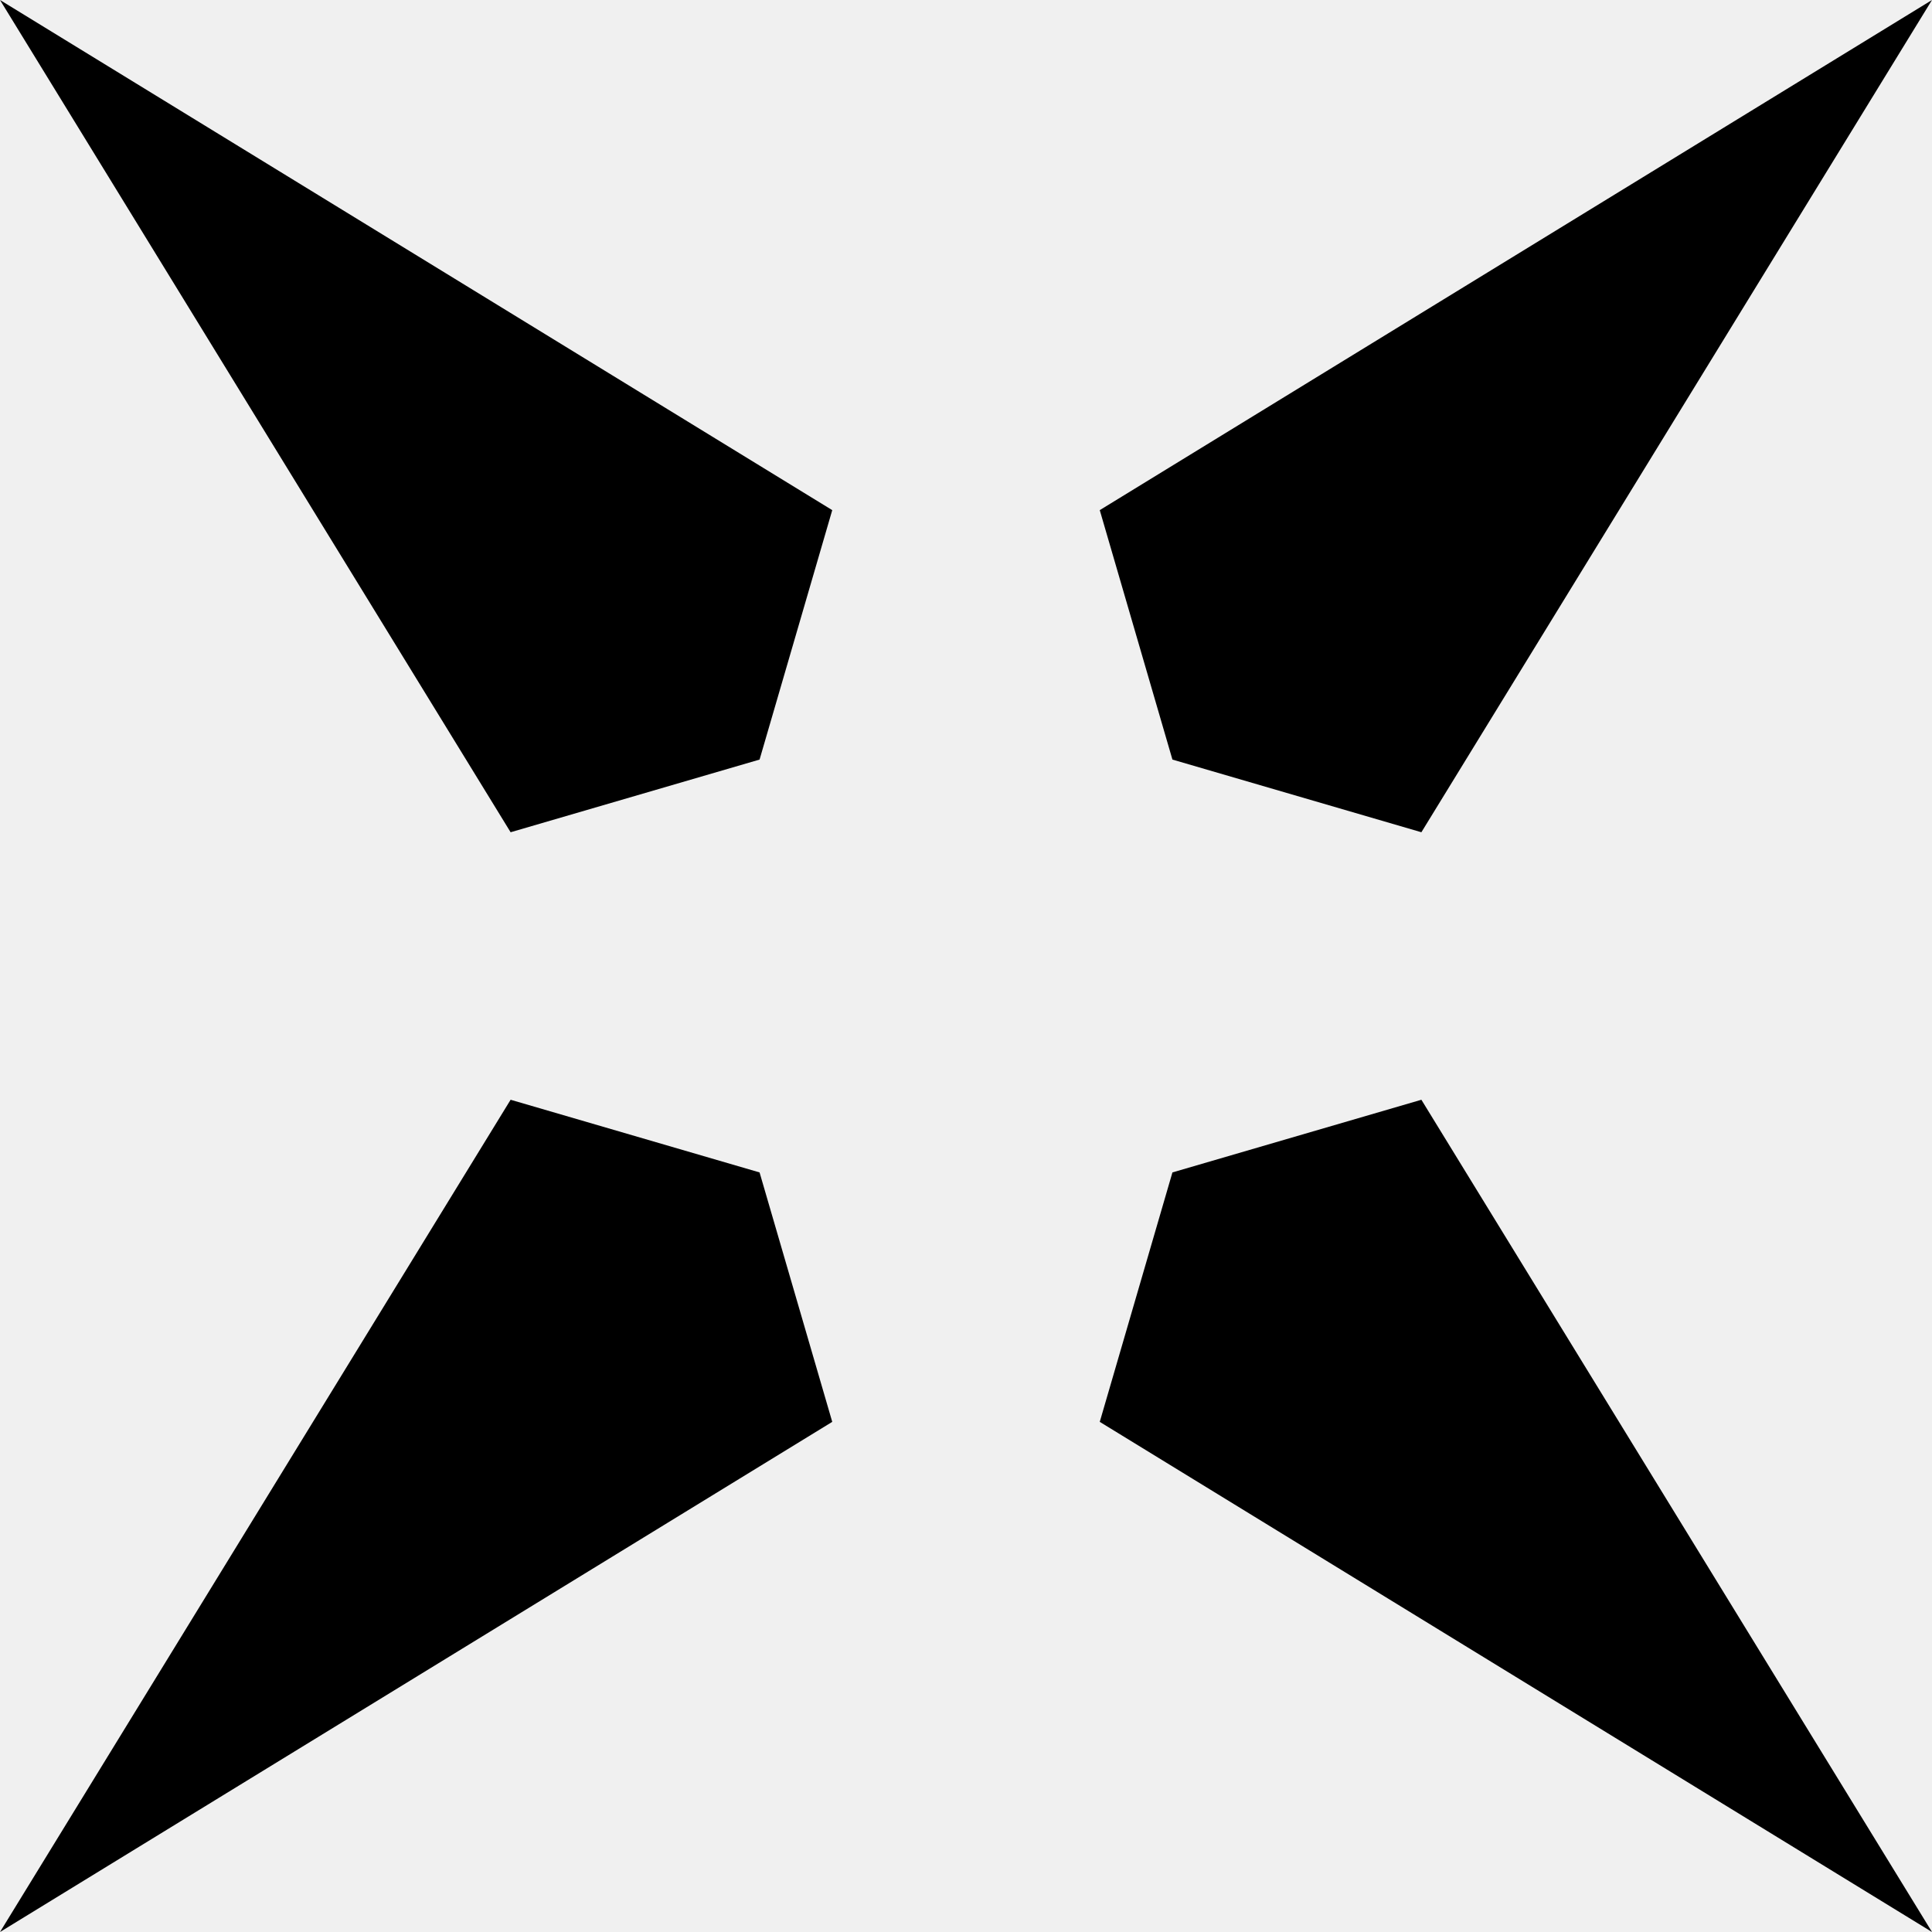
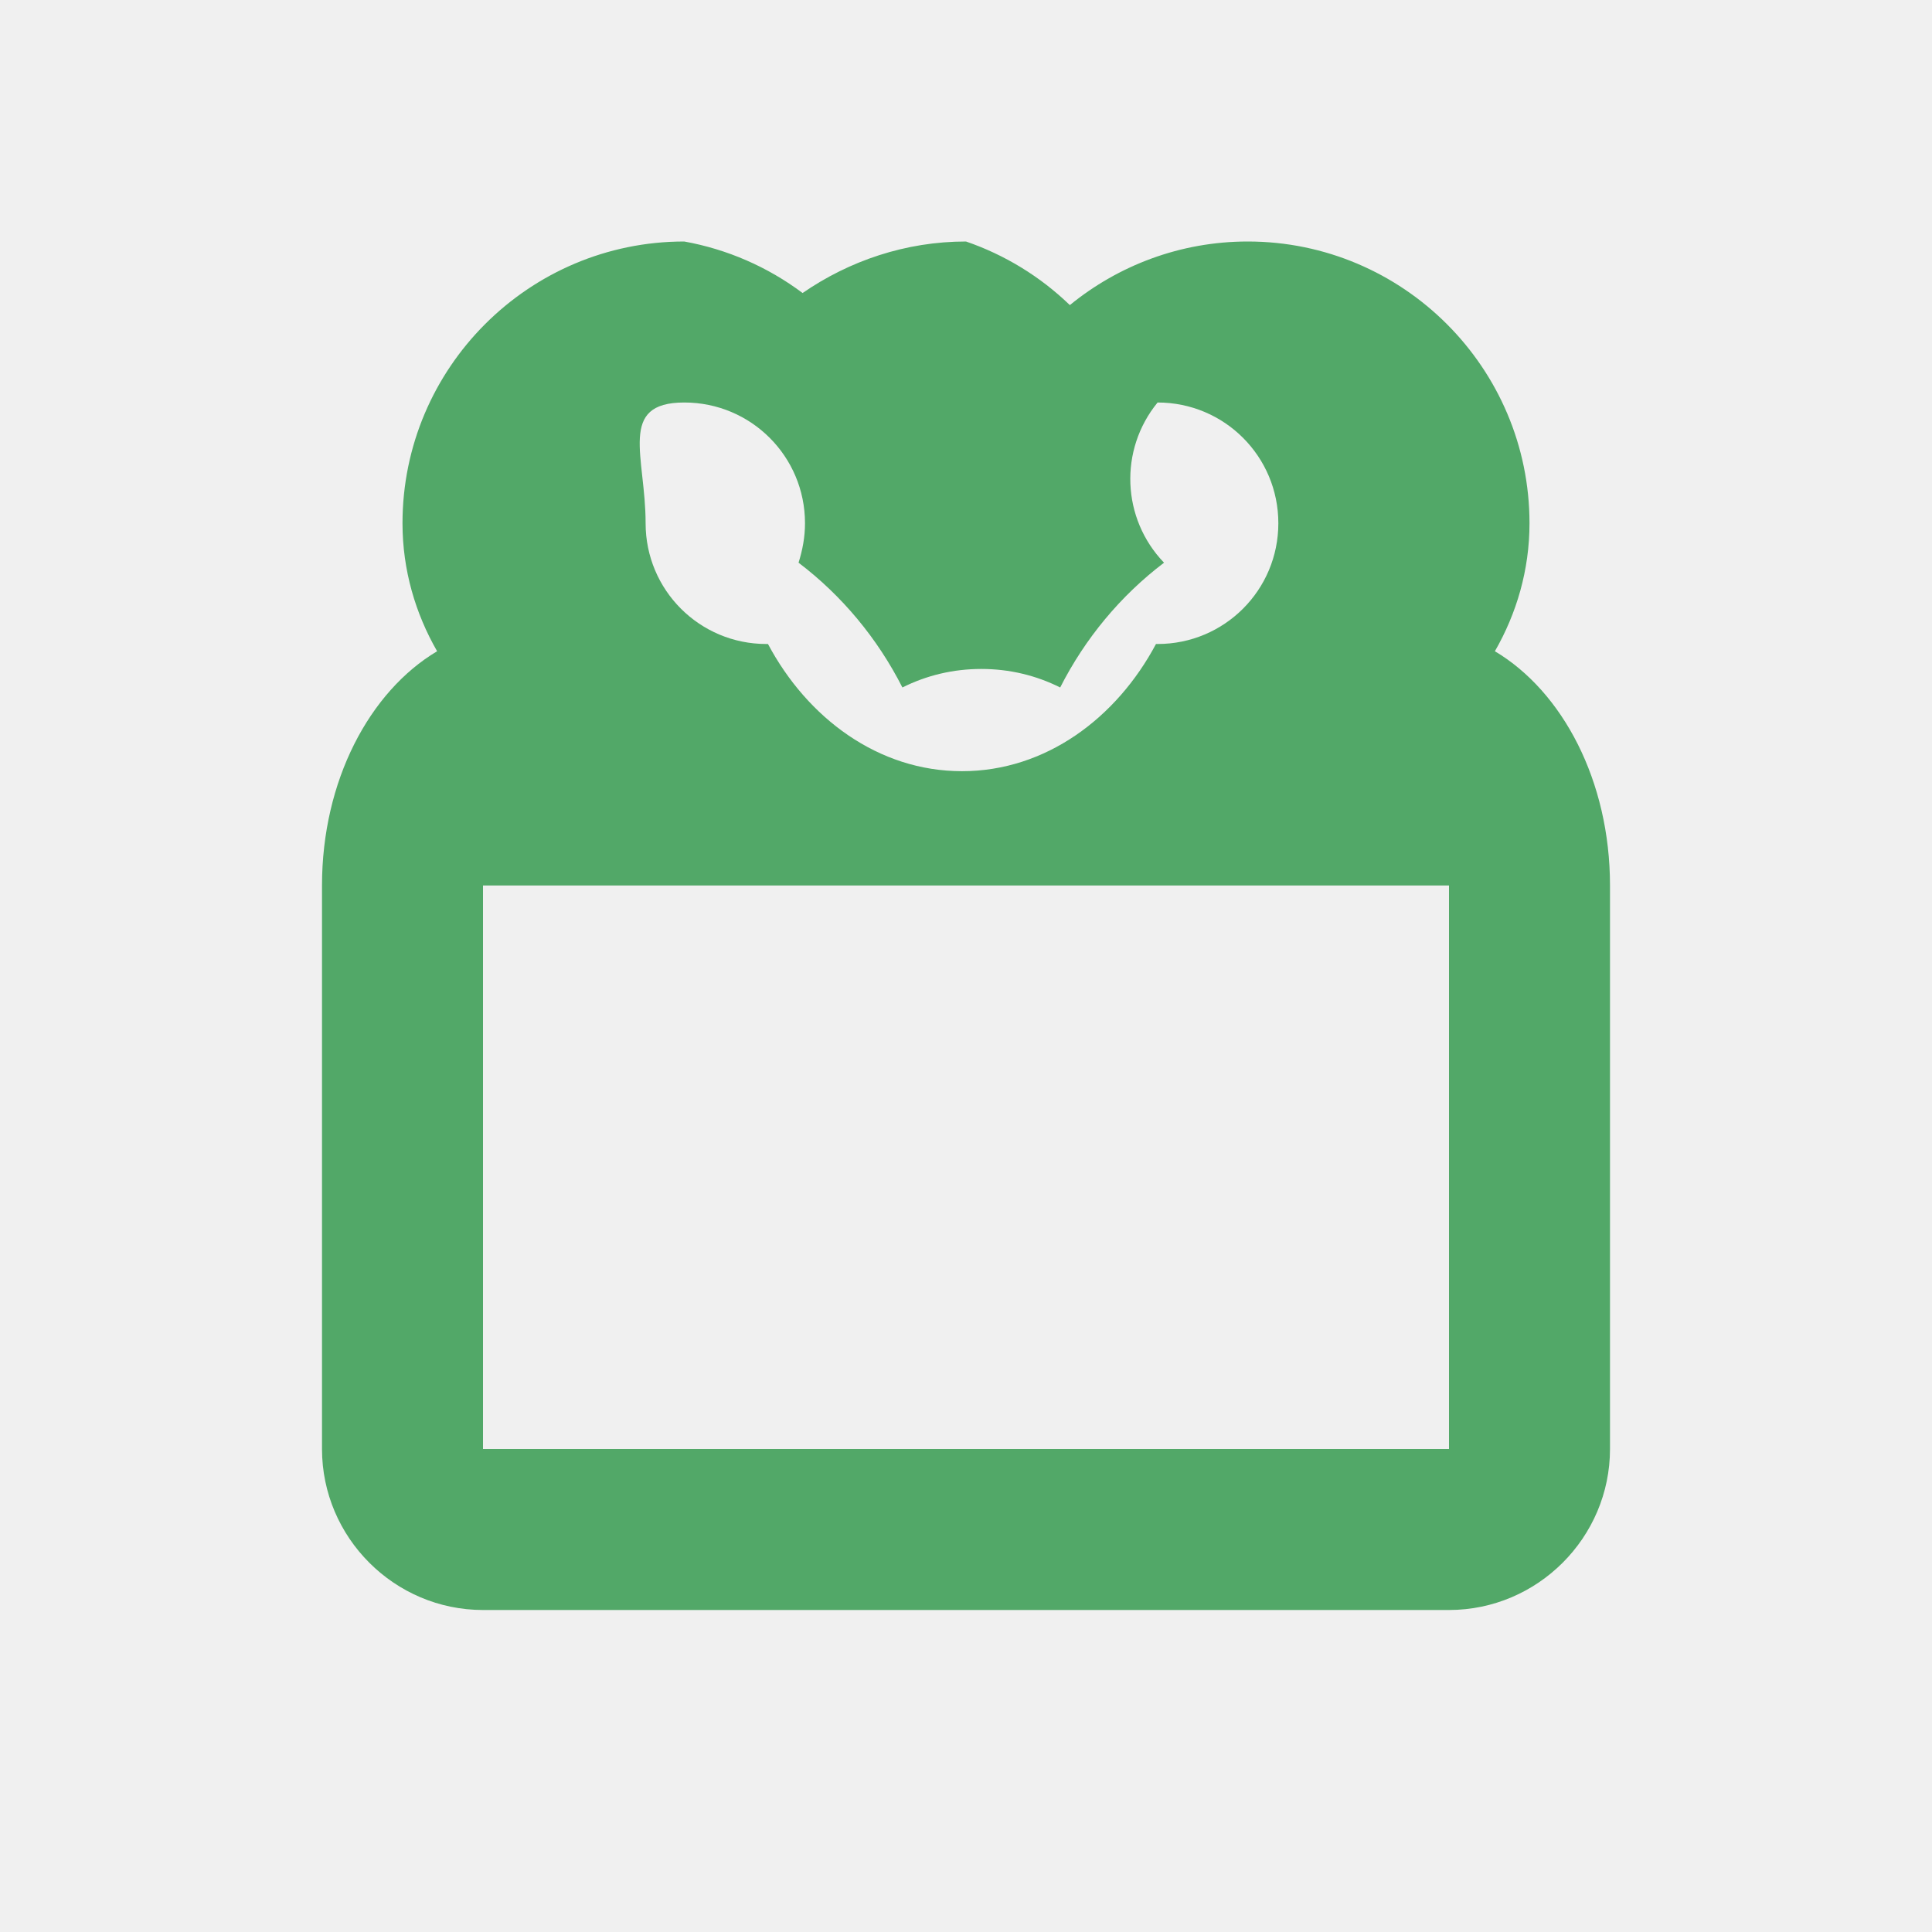
- <svg xmlns="http://www.w3.org/2000/svg" width="512" height="512" fill="none" viewBox="0 0 65 65">
+ <svg xmlns="http://www.w3.org/2000/svg" width="512" height="512" fill="none" viewBox="0 0 24 24">
  <style>
    path {
-       fill: #000;
+       fill: #52a868;
    }
    @media (prefers-color-scheme: dark) {
      path {
-         fill: #FFF;
+         fill: #7fc890;
      }
    }
  </style>
-   <path d="M39.445 25.555 37 17.163 65 0 47.821 28l-8.376-2.445Zm-13.89 0L28 17.163 0 0l17.179 28 8.376-2.445Zm13.89 13.89L37 47.837 65 65 47.821 37l-8.376 2.445Zm-13.89 0L28 47.837 0 65l17.179-28 8.376 2.445Z" />
+   <path d="M8.5 3C6.57 3 5 4.57 5 6.5c0 .58.16 1.12.43 1.59C4.59 8.59 4 9.7 4 11v7c0 1.1.9 2 2 2h12c1.1 0 2-.9 2-2v-7c0-1.3-.59-2.41-1.43-2.91.27-.47.43-1.01.43-1.59 0-1.93-1.57-3.5-3.5-3.5-.84 0-1.61.3-2.21.79A3.49 3.49 0 0 0 12 3c-.75 0-1.45.24-2.03.64A3.48 3.48 0 0 0 8.5 3zm0 2c.83 0 1.5.67 1.5 1.5 0 .17-.03.33-.08.49.54.41.98.94 1.29 1.55.3-.15.63-.23.98-.23s.68.08.98.23c.31-.61.75-1.14 1.29-1.55A1.5 1.5 0 0 1 14.38 5c.83 0 1.5.67 1.5 1.5s-.67 1.5-1.5 1.5h-.02c-.49.92-1.37 1.58-2.41 1.58s-1.92-.66-2.41-1.58h-.02c-.83 0-1.5-.67-1.5-1.5S7.67 5 8.5 5zM6 11h12v7H6v-7z" />
</svg>
